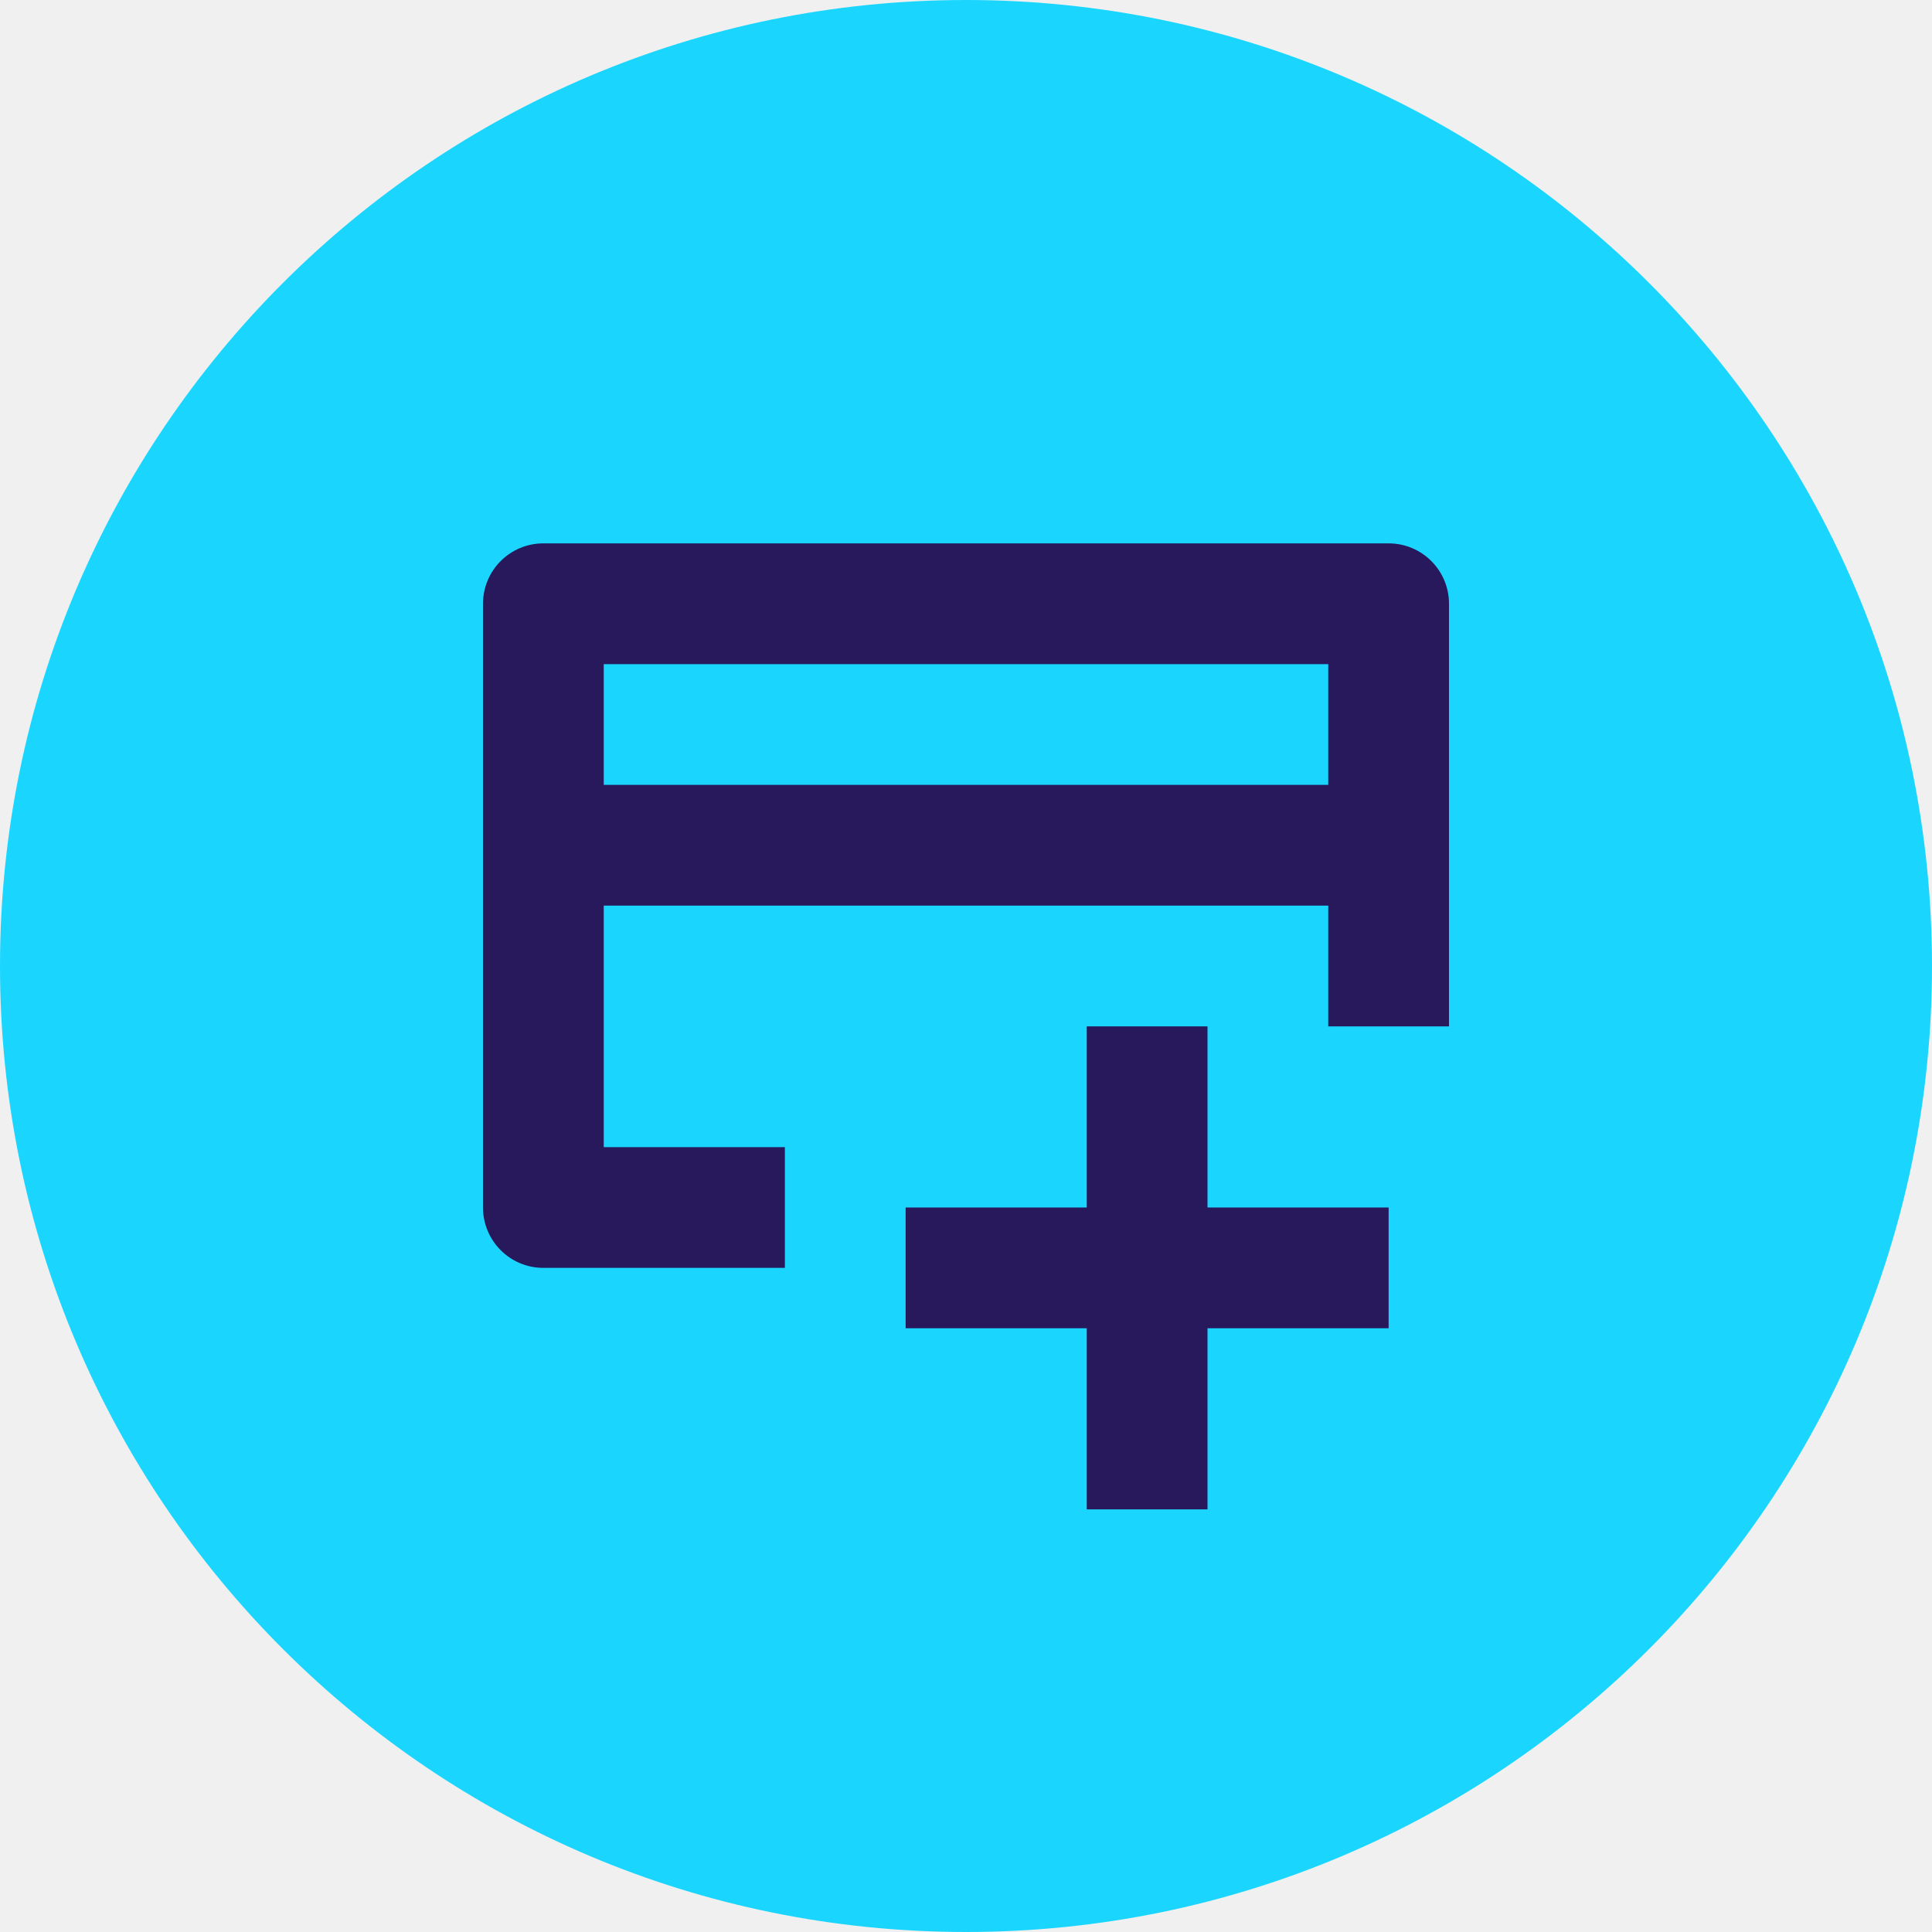
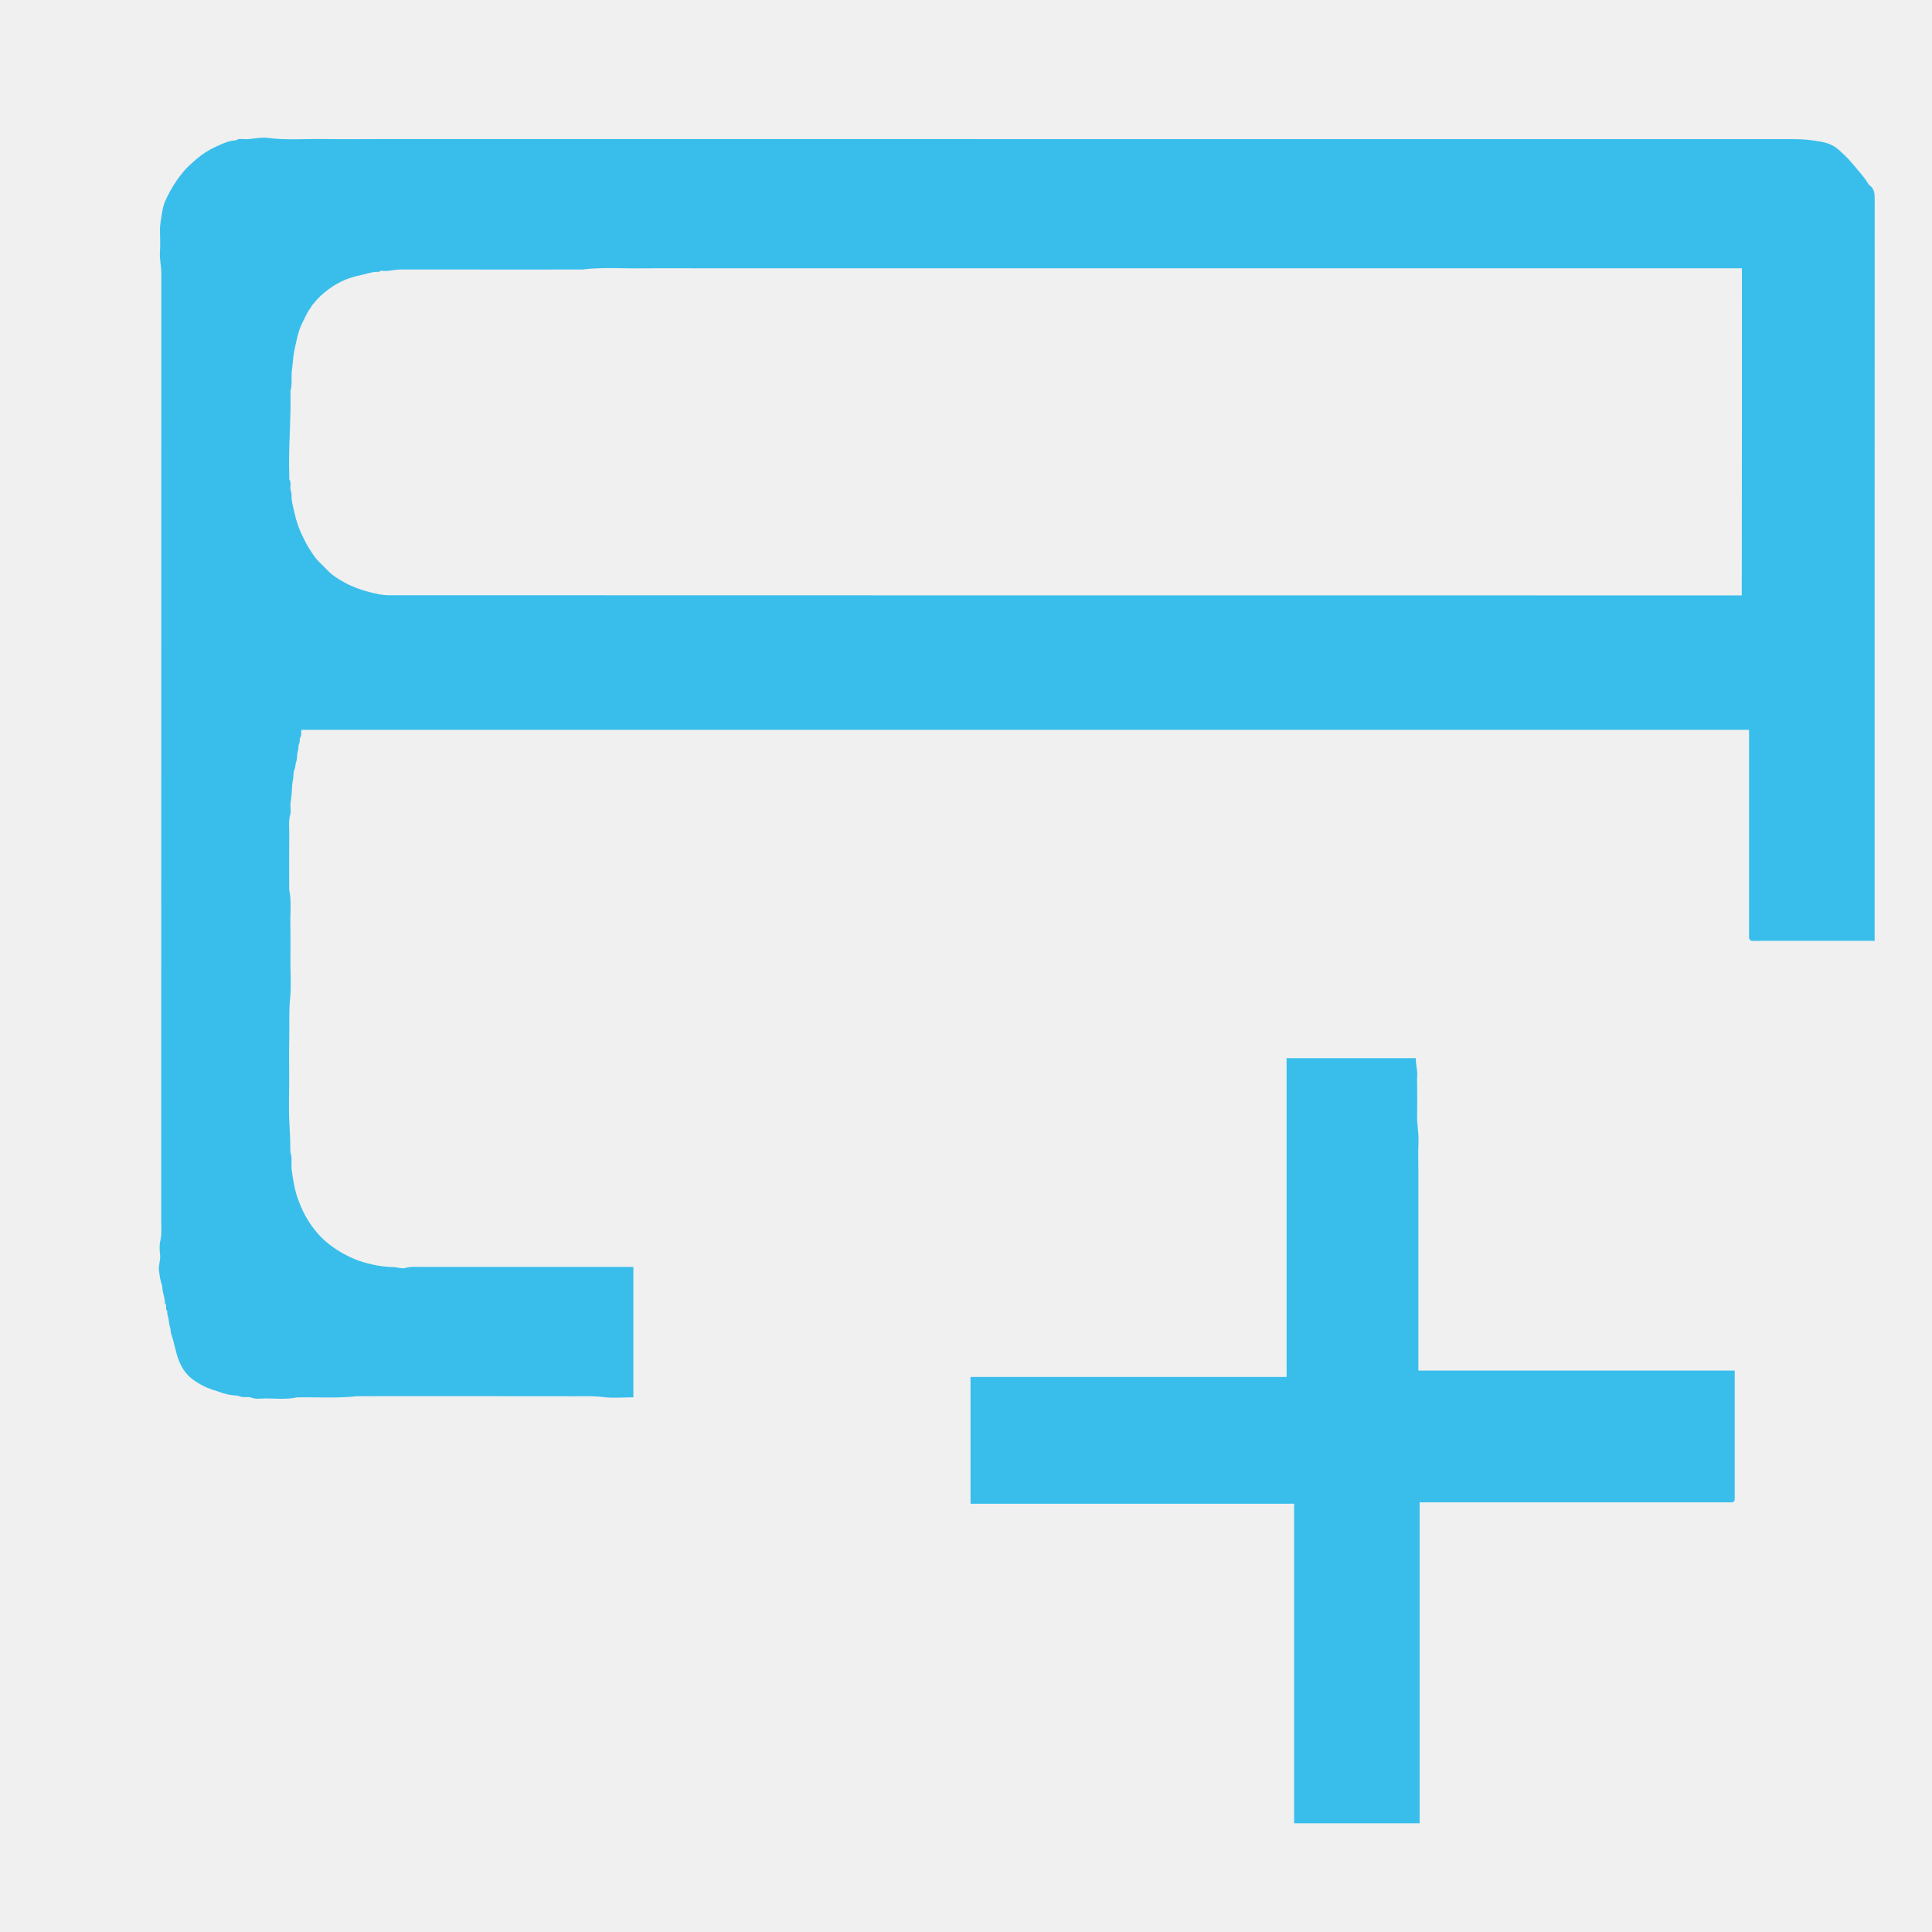
- <svg xmlns="http://www.w3.org/2000/svg" width="32" height="32" viewBox="0 0 32 32" fill="none">
-   <circle cx="16" cy="16" r="16" fill="#1AD6FF" />
-   <path d="M23 9H9C8.447 9 8 9.448 8 10V20C8 20.552 8.447 21 9 21H13V19H10V15H22V17H24V10C24 9.448 23.553 9 23 9ZM10 13V11H22V13H10Z" fill="#28185C" />
-   <path d="M23 20H20V17H18V20H15V22H18V25H20V22H23V20Z" fill="#28185C" />
+ <svg xmlns="http://www.w3.org/2000/svg" version="1.1" id="Layer_1" x="0px" y="0px" viewBox="0 0 384 384" style="enable-background:new 0 0 384 384;" xml:space="preserve">
+   <style type="text/css">
+ 	.st0{fill:#FFFFFF;}
+ 	.st1{fill:#39BEEB;}
+ 	.st2{fill:none;stroke:#FFFFFF;stroke-width:1.5;stroke-linecap:square;stroke-miterlimit:10;}
+ 	.st3{fill:#39BEEB;stroke:#39BEEB;stroke-width:1.5;stroke-linecap:square;stroke-miterlimit:10;}
+ 	.st4{fill:#CCC8E5;}
+ </style>
+   <path class="st1" d="M125.89,251.81c0,8.67,0,17.26,0,25.92c-2.01,0-4.03,0.19-5.99-0.05c-1.9-0.24-3.78-0.17-5.67-0.17  c-14.4-0.03-28.8-0.01-43.2-0.01c-4,0.47-8.01,0.15-12.02,0.24c-2.19,0.49-4.41,0.17-6.62,0.22c-0.8,0.02-1.61,0.16-2.44-0.17  c-0.69-0.28-1.52,0.08-2.3-0.26c-0.42-0.18-0.98-0.18-1.45-0.23c-1.41-0.14-2.69-0.68-4-1.1c-1.27-0.41-2.46-1.03-3.58-1.8  c-1.41-0.97-2.33-2.2-2.99-3.79c-0.74-1.77-0.95-3.67-1.6-5.46c-0.16-0.45-0.07-0.97-0.26-1.45c-0.19-0.49-0.17-1.05-0.27-1.57  c-0.1-0.52-0.32-1.02-0.26-1.57c-0.5-0.39,0.06-1.11-0.46-1.49c0.04-1.05-0.45-2-0.5-3.04c-0.02-0.4-0.15-0.83-0.27-1.21  c-0.23-0.77-0.31-1.56-0.42-2.34c-0.13-0.97,0.33-1.91,0.24-2.9c-0.08-0.95-0.19-1.96,0.02-2.87c0.32-1.38,0.19-2.74,0.19-4.11  c0.01-62.76,0.01-125.52,0.02-188.28c0-1.42-0.36-2.79-0.27-4.22c0.09-1.39,0.04-2.8,0.01-4.2c-0.03-1.4,0.28-2.76,0.5-4.12  c0.22-1.33,0.84-2.54,1.47-3.7c0.8-1.47,1.73-2.84,2.83-4.13c0.74-0.86,1.58-1.58,2.42-2.31c1.19-1.03,2.54-1.88,3.98-2.53  c1.25-0.56,2.51-1.18,3.93-1.22c0.56-0.42,1.21-0.24,1.82-0.23c1.49,0.02,2.96-0.45,4.46-0.25c3.68,0.48,7.37,0.17,11.06,0.22  c3.76,0.06,7.52,0.01,11.28,0.01c3.72,0,7.44,0,11.16,0c3.76,0,7.52,0,11.28,0c3.72,0,7.44,0,11.16,0c3.76,0,7.52,0,11.28,0  c3.72,0,7.44,0,11.16,0c74.64,0,149.28,0,223.92,0.01c1.65,0,3.31,0.02,4.93,0.28c0.98,0.15,1.99,0.26,2.97,0.62  c0.78,0.29,1.44,0.68,2.02,1.2c0.92,0.82,1.84,1.68,2.63,2.63c1.15,1.38,2.4,2.69,3.34,4.25c0.04,0.07,0.1,0.13,0.16,0.17  c0.99,0.7,1.05,1.7,1.05,2.81c-0.02,48.72-0.01,97.44-0.01,146.16c0,0.39,0,0.79,0,1.23c-0.33,0-0.61,0-0.88,0c-7.6,0-15.2,0-22.8,0  c-0.28,0-0.58,0.06-0.83-0.02c-0.18-0.06-0.39-0.29-0.43-0.47c-0.07-0.3-0.02-0.64-0.02-0.96c0-13.48,0-26.96,0-40.49  c-95.9,0-191.8,0-287.7,0c-0.22,0.46,0.11,0.98-0.23,1.47c-0.25,0.36-0.03,0.87-0.27,1.33c-0.21,0.4-0.05,0.95-0.24,1.45  c-0.23,0.63-0.09,1.4-0.31,2.04c-0.2,0.57-0.17,1.17-0.41,1.75c-0.22,0.53-0.1,1.19-0.24,1.81c-0.23,0.97-0.19,2.01-0.28,3.01  c-0.06,0.65-0.19,1.29-0.23,1.94c-0.04,0.68,0.14,1.4-0.04,2.03c-0.38,1.33-0.18,2.66-0.2,3.99c-0.04,3.64-0.01,7.28-0.01,10.92  c0.49,2.35,0.17,4.73,0.23,7.1c0.06,2.4,0.01,4.8,0.01,7.2c0,2.4,0.19,4.82-0.05,7.19c-0.28,2.74-0.12,5.46-0.18,8.19  c-0.06,2.8-0.01,5.6-0.01,8.4c0,2.76-0.13,5.53,0.04,8.28c0.12,1.97,0.18,3.93,0.2,5.9c0.42,1.14,0.1,2.34,0.26,3.5  c0.26,1.94,0.57,3.87,1.23,5.73c0.56,1.57,1.26,3.11,2.16,4.5c1.04,1.6,2.29,3.1,3.79,4.31c1.61,1.3,3.39,2.34,5.29,3.14  c1.13,0.48,2.32,0.81,3.51,1.08c1.39,0.32,2.8,0.5,4.24,0.52c0.8,0.01,1.64,0.4,2.41,0.17c1.02-0.3,2.02-0.2,3.03-0.2  C97.72,251.8,111.76,251.81,125.89,251.81z M346.22,53.33c-4.14,0-8.18,0-12.22,0c-4.04,0-8.08,0-12.12,0c-4.04,0-8.08,0-12.12,0  c-4.04,0-8.08,0-12.12,0c-4.08,0-8.16,0-12.24,0c-4.04,0-8.08,0-12.12,0c-4.04,0-8.08,0-12.12,0c-4.04,0-8.08,0-12.12,0  c-4.04,0-8.08,0-12.12,0s-8.08,0-12.12,0s-8.08,0-12.12,0s-8.08,0-12.12,0s-8.08,0-12.12,0s-8.08,0-12.12,0c-4.08,0-8.16,0-12.24,0  c-4.04,0-8.08,0-12.12,0c-4.04,0-8.08,0-12.12,0s-8.08-0.04-12.12,0.01c-4.01,0.05-8.02-0.26-12.02,0.23c-12,0-24,0.01-36-0.01  c-1.3,0-2.56,0.43-3.86,0.25c-0.04-0.01-0.1-0.02-0.12,0c-0.36,0.33-0.81,0.2-1.22,0.24c-0.41,0.05-0.82,0.14-1.22,0.24  c-0.87,0.2-1.75,0.42-2.62,0.64c-1.63,0.41-3.16,1.1-4.56,2.02c-1.02,0.67-2,1.46-2.86,2.33c-0.42,0.43-0.79,0.95-1.21,1.4  c-0.1,0.11-0.13,0.27-0.22,0.39c-0.71,0.92-1.16,1.99-1.68,3.02c-0.91,1.79-1.23,3.75-1.64,5.67c-0.13,0.62-0.22,1.29-0.26,1.93  c-0.05,0.65-0.14,1.3-0.22,1.94c-0.16,1.36,0.1,2.75-0.28,4.1c0.14,5.57-0.42,11.13-0.24,16.7c0.01,0.16,0,0.32,0,0.48  c0,0.12-0.05,0.27,0.01,0.35c0.32,0.5,0.26,1.05,0.22,1.58c-0.05,0.56,0.25,1.06,0.23,1.58c-0.05,1.18,0.32,2.29,0.55,3.39  c0.36,1.73,0.96,3.42,1.76,5.02c0.35,0.7,0.69,1.41,1.11,2.06c0.62,0.96,1.2,1.95,2.02,2.76c0.57,0.56,1.15,1.12,1.7,1.7  c0.99,1.04,2.19,1.77,3.43,2.45c1.54,0.84,3.16,1.43,4.87,1.87c1.3,0.34,2.61,0.64,3.91,0.64c89.27,0.03,178.55,0.03,267.82,0.03  c0.35,0,0.7,0,1.07,0C346.22,96.66,346.22,75.04,346.22,53.33z" />
+   <path class="st1" d="M192.9,298.89c0-8.47,0-16.82,0-25.21c20.93,0,41.84,0,62.82,0c0-21.13,0-42.23,0-63.36c8.59,0,17.1,0,25.69,0  c-0.07,1.22,0.39,2.41,0.27,3.67c-0.06,0.63-0.01,1.28-0.01,1.92c0,1.88,0.04,3.76-0.01,5.64c-0.05,1.86,0.36,3.68,0.27,5.54  c-0.09,1.88-0.02,3.76-0.02,5.64c0,1.88,0,3.76,0,5.64c0,1.92,0,3.84,0,5.76c0,1.88,0,3.76,0,5.64c0,1.88,0,3.76,0,5.64  s0,3.76,0,5.64c0,1.88,0,3.76,0,5.64c0,1.88,0,3.76,0,5.72c20.94,0,41.87,0,62.88,0c0,0.31,0,0.54,0,0.77c0,8.08,0,16.16,0,24.24  c0,0.2,0.01,0.4,0,0.6c-0.02,0.36-0.22,0.56-0.58,0.58c-0.28,0.02-0.56,0-0.84,0c-20,0-40,0-59.99,0c-0.39,0-0.78,0-1.21,0  c0,21.3,0,42.52,0,63.79c-8.31,0-16.57,0-24.89,0c0.02,0.02-0.01,0-0.03-0.03c-0.02-0.03-0.04-0.07-0.04-0.1  c0-21.11,0-42.23,0-63.38C235.78,298.89,214.39,298.89,192.9,298.89z" />
</svg>
